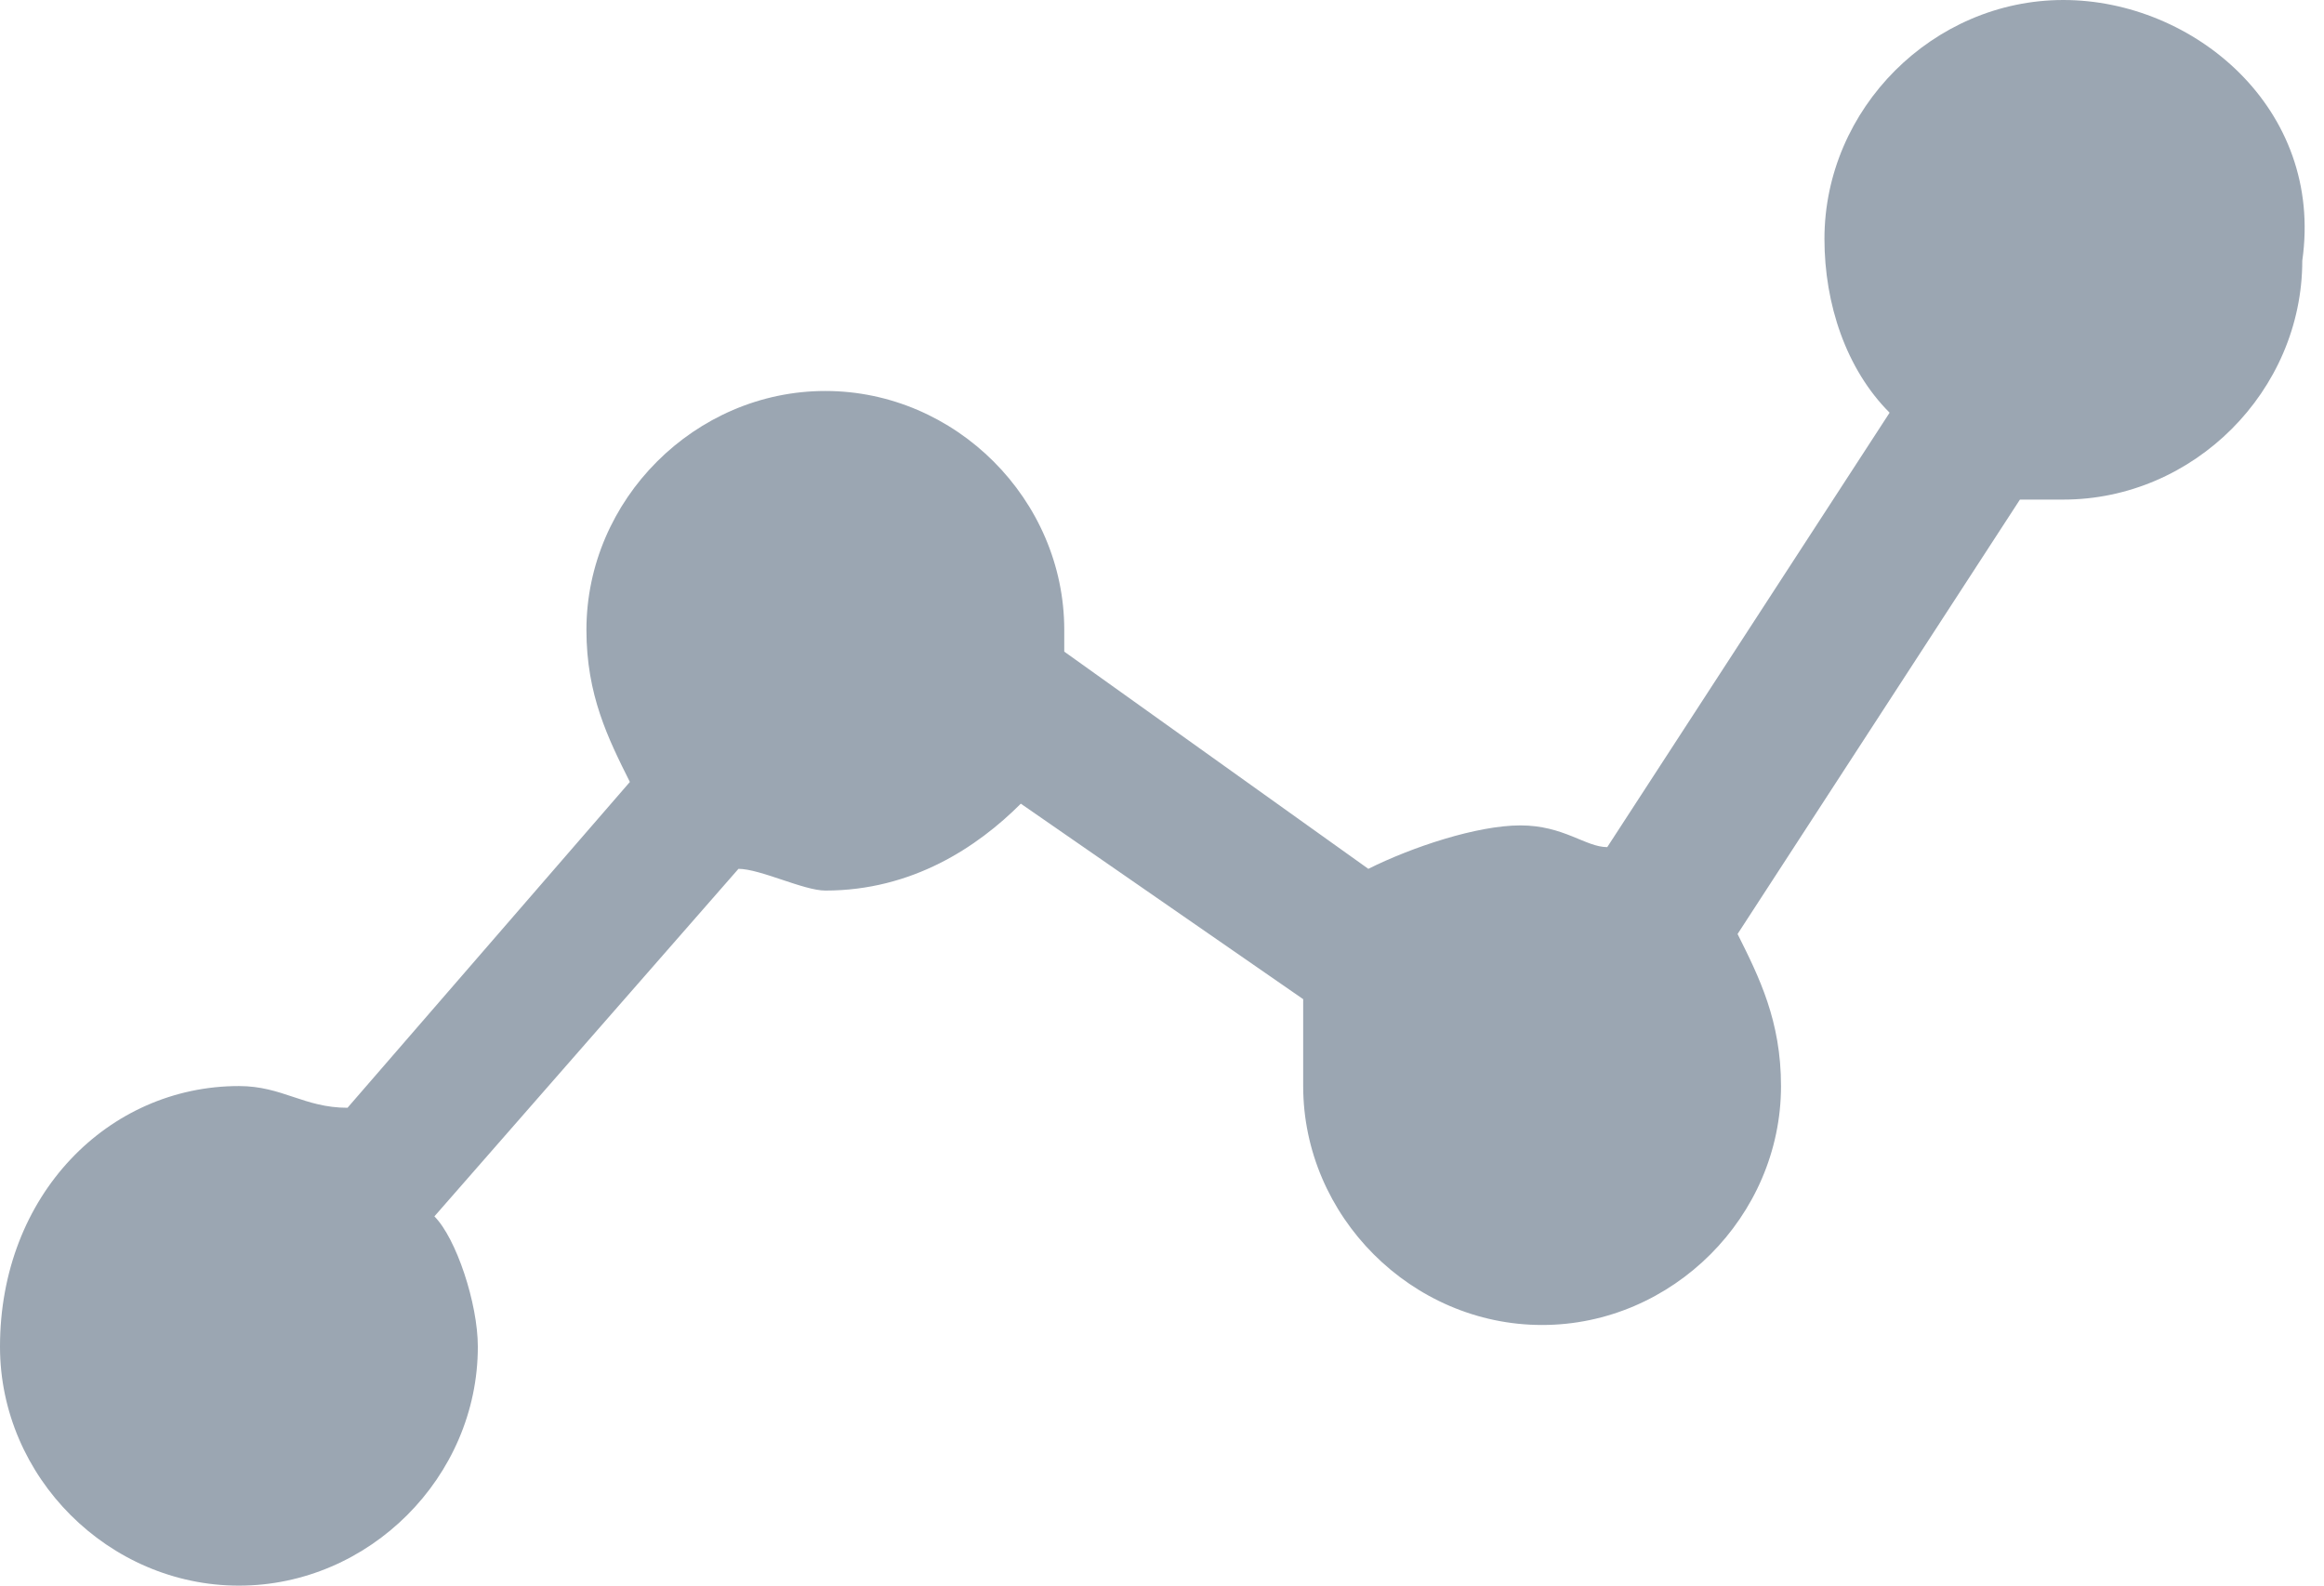
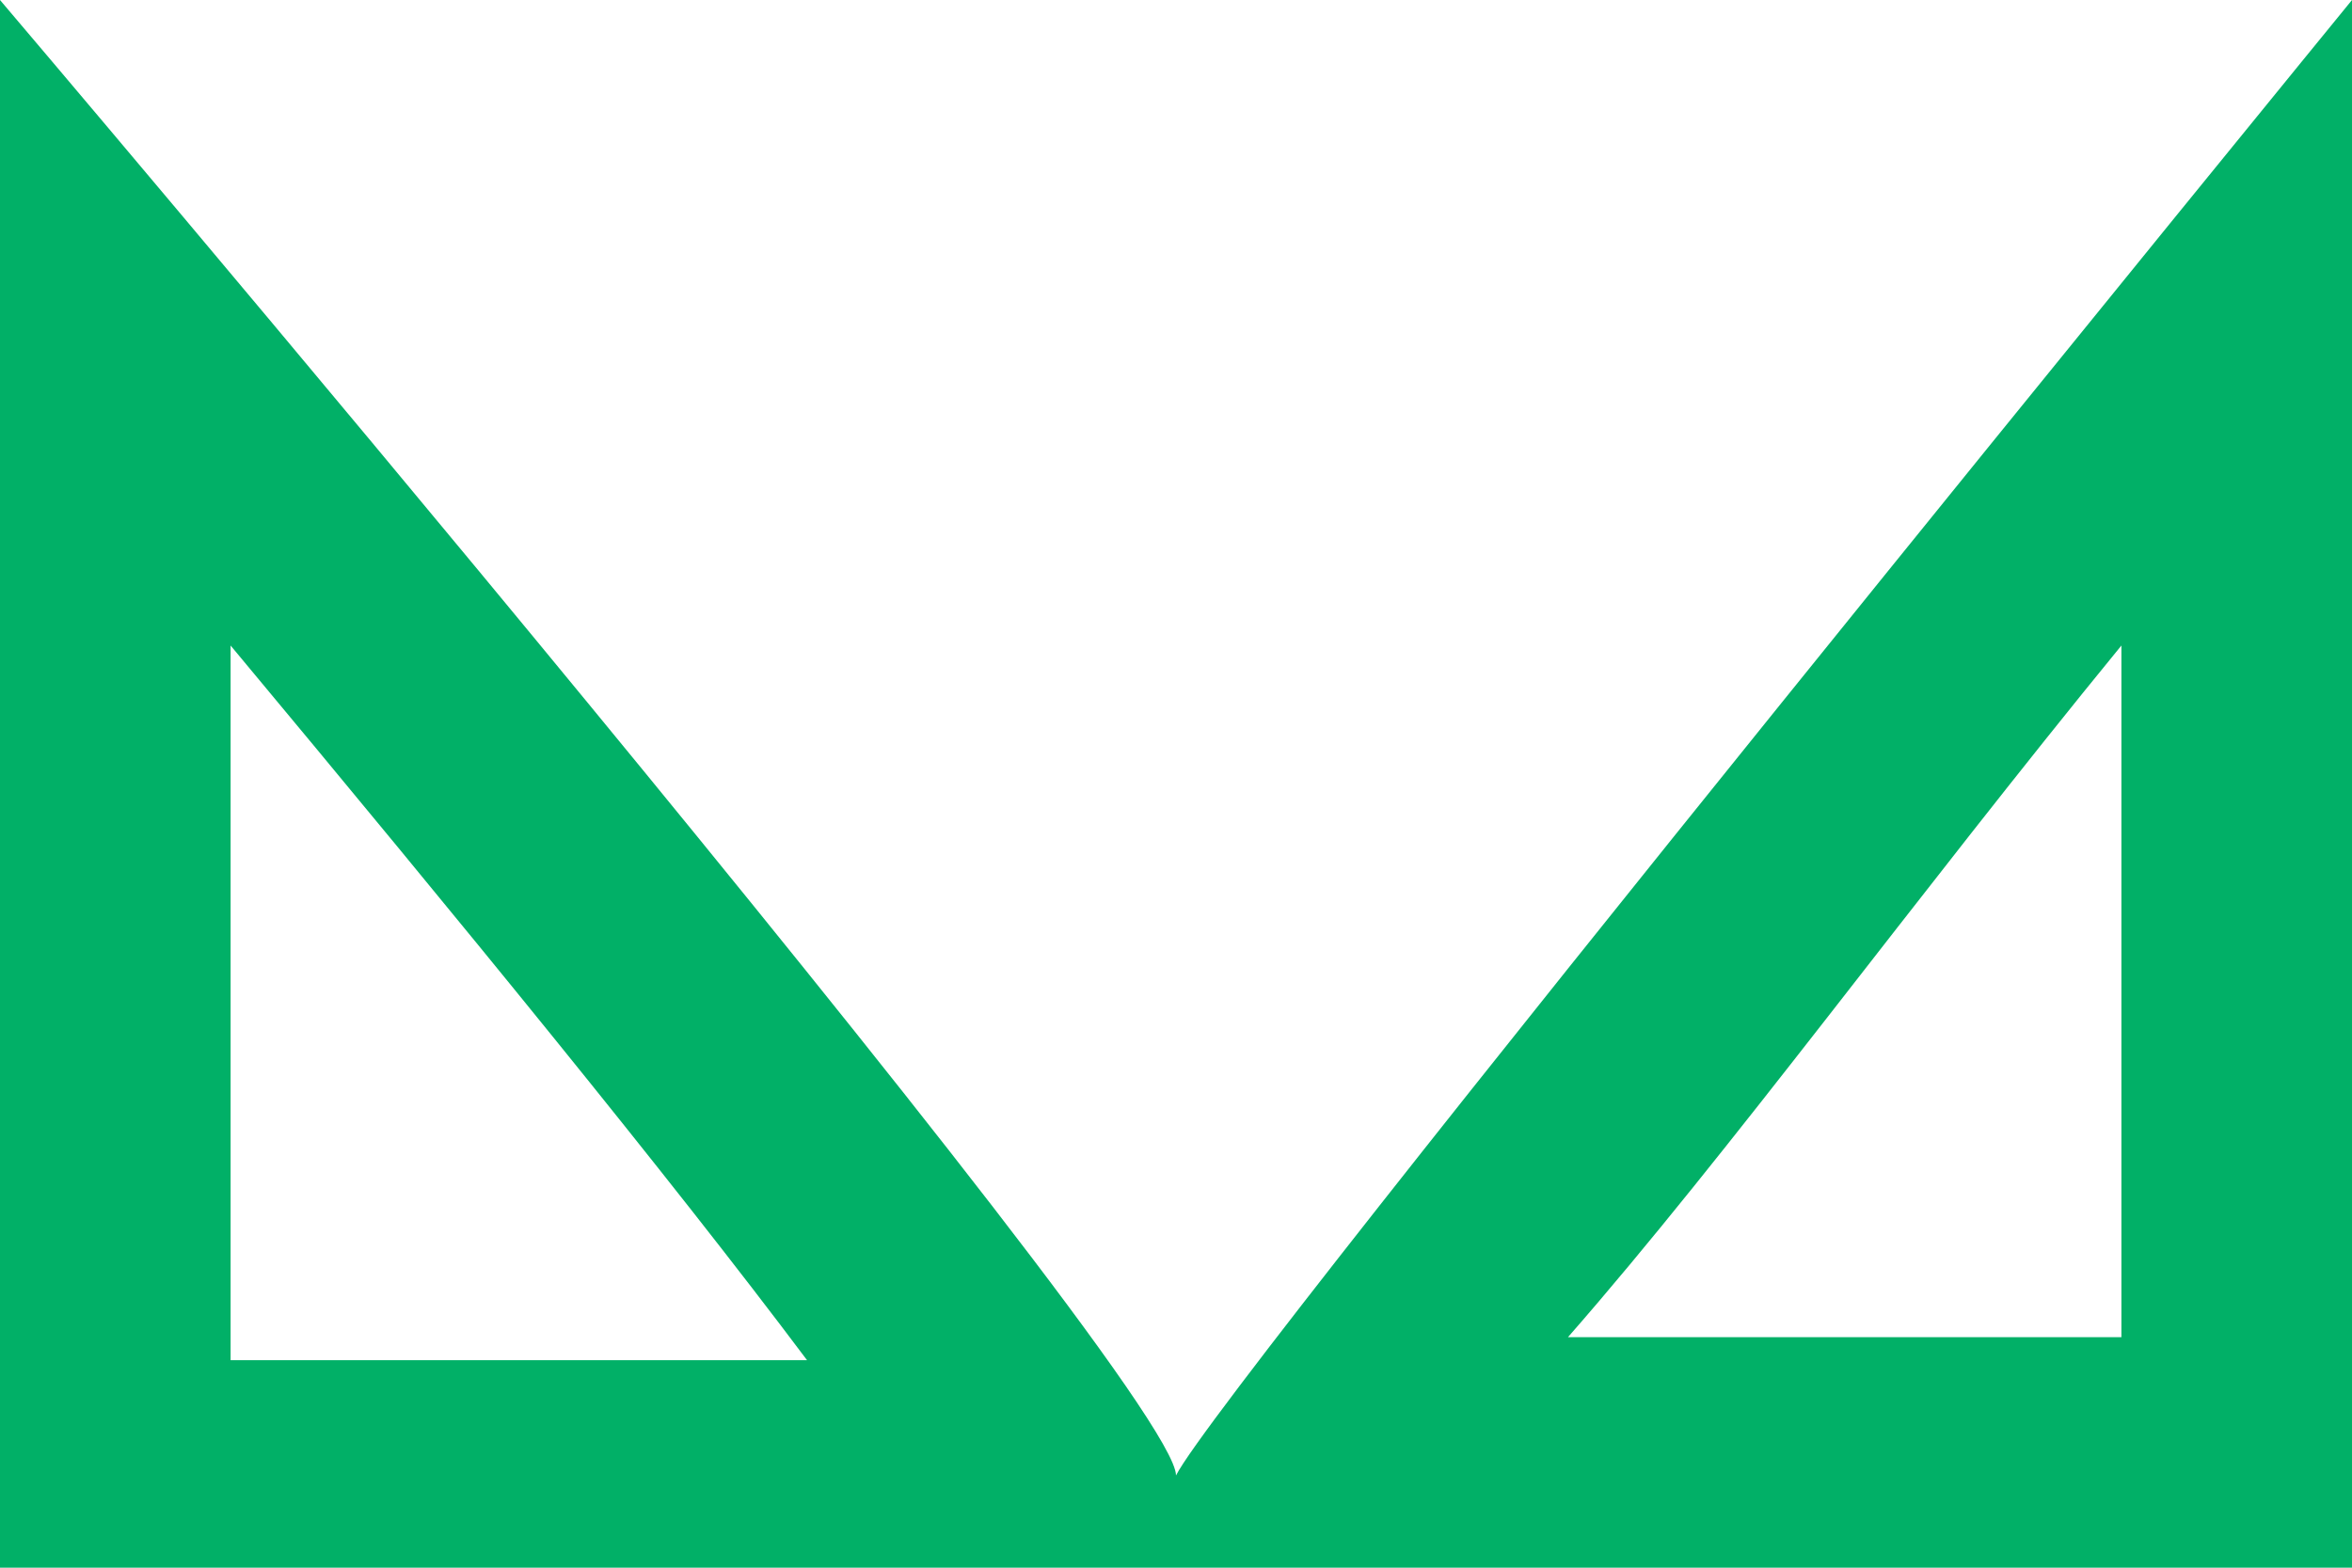
- <svg xmlns="http://www.w3.org/2000/svg" version="1.1" id="Layer_1" x="0px" y="0px" width="10.7px" height="7.3px" viewBox="0 0 10.7 7.3" style="enable-background:new 0 0 10.7 7.3;" xml:space="preserve">
+ <svg xmlns="http://www.w3.org/2000/svg" version="1.1" id="Layer_1" x="0px" y="0px" width="10.2px" height="6.8px" viewBox="0 0 10.2 6.8" style="enable-background:new 0 0 10.2 6.8;" xml:space="preserve">
  <style type="text/css">
- 	.st0{fill:#9BA6B2;}
+ 	.st0{fill:#01B067;}
</style>
-   <g>
-     <g>
-       <path class="st0" d="M9.5,0C8.9,0,8.4,0.5,8.4,1.1c0,0.3,0.1,0.6,0.3,0.8l-1.3,2c-0.1,0-0.2-0.1-0.4-0.1c-0.2,0-0.5,0.1-0.7,0.2    L4.9,3c0,0,0-0.1,0-0.1c0-0.6-0.5-1.1-1.1-1.1c-0.6,0-1.1,0.5-1.1,1.1c0,0.3,0.1,0.5,0.2,0.7L1.6,5.1C1.4,5.1,1.3,5,1.1,5    C0.5,5,0,5.5,0,6.2c0,0.6,0.5,1.1,1.1,1.1s1.1-0.5,1.1-1.1c0-0.2-0.1-0.5-0.2-0.6L3.4,4C3.5,4,3.7,4.1,3.8,4.1    c0.4,0,0.7-0.2,0.9-0.4L6,4.6C6,4.7,6,4.8,6,5c0,0.6,0.5,1.1,1.1,1.1S8.2,5.6,8.2,5c0-0.3-0.1-0.5-0.2-0.7l1.3-2    c0.1,0,0.2,0,0.2,0c0.6,0,1.1-0.5,1.1-1.1C10.7,0.5,10.1,0,9.5,0L9.5,0z M9.5,0" />
-     </g>
-   </g>
+   <path class="st0" d="M1,2.8c1,1.2,1.9,2.3,2.5,3.1H1V2.8 M9.2,2.8v3H6.8C7.5,5,8.3,3.9,9.2,2.8 M10.2,0c0,0-4.9,6-5.1,6.4  c0,0,0,0,0,0c0,0,0,0,0,0c0,0,0,0,0,0C5.1,6,0,0,0,0v6.8h10.2V0L10.2,0z" />
</svg>
